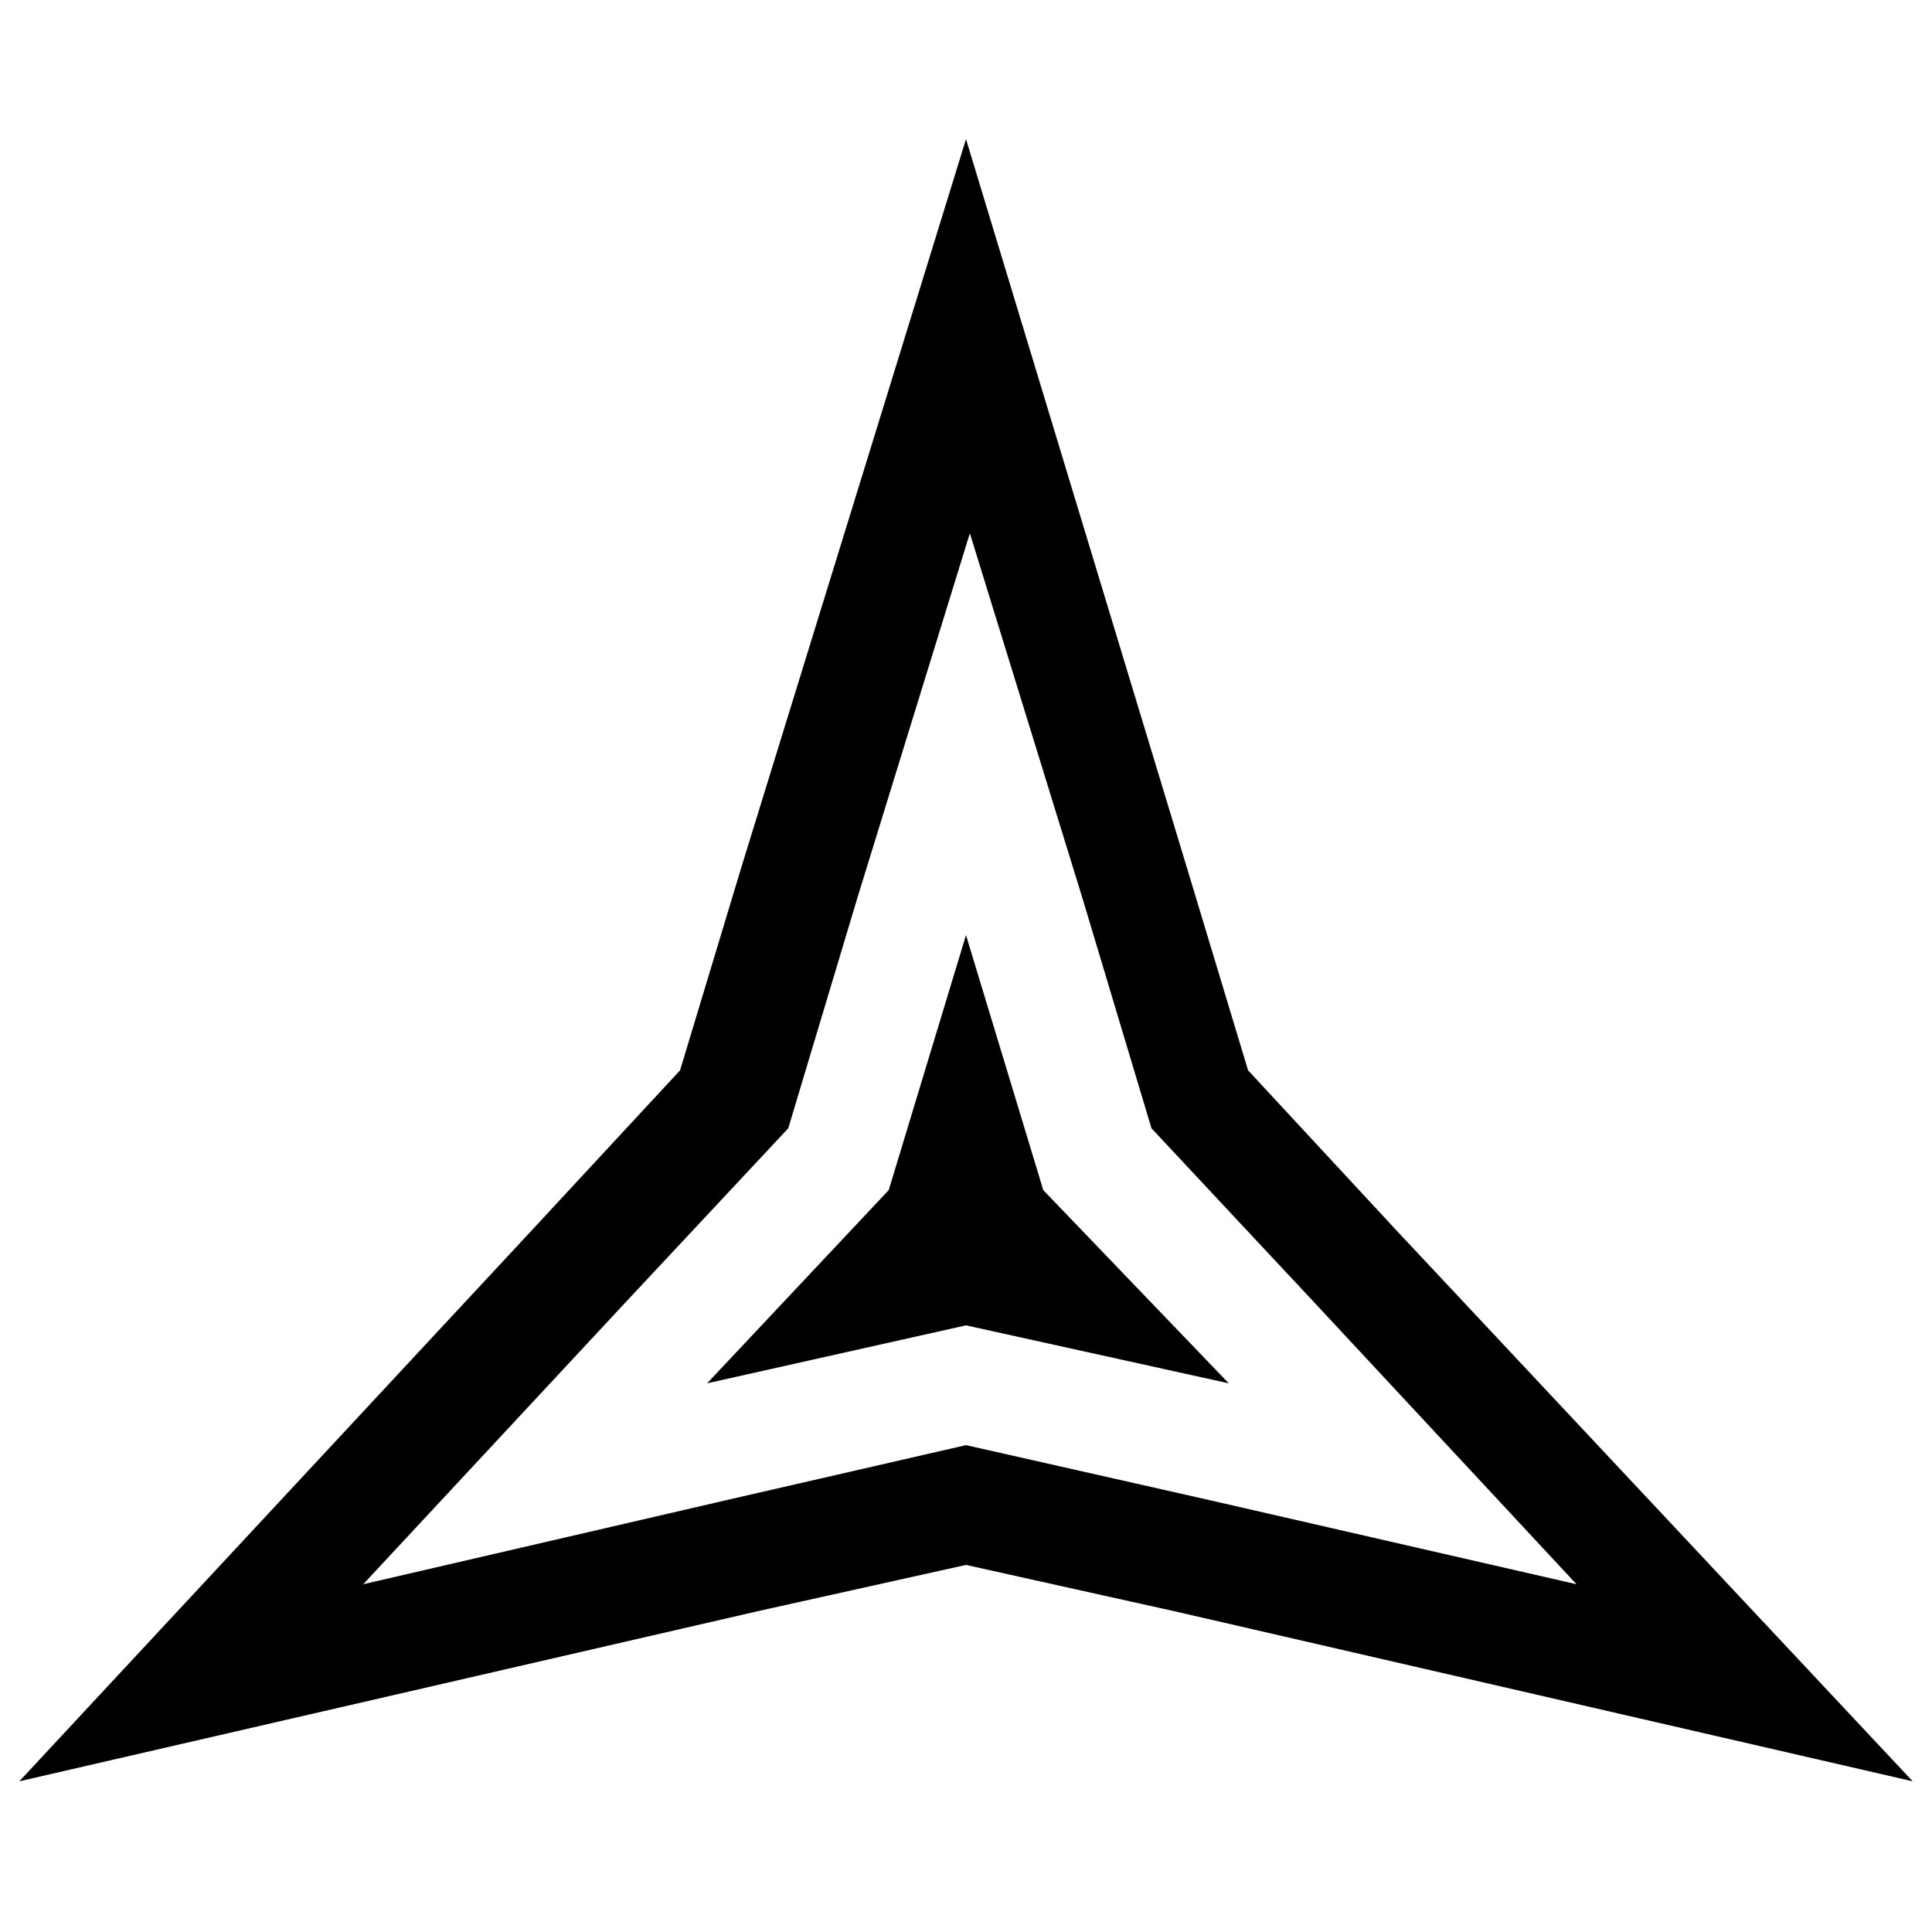
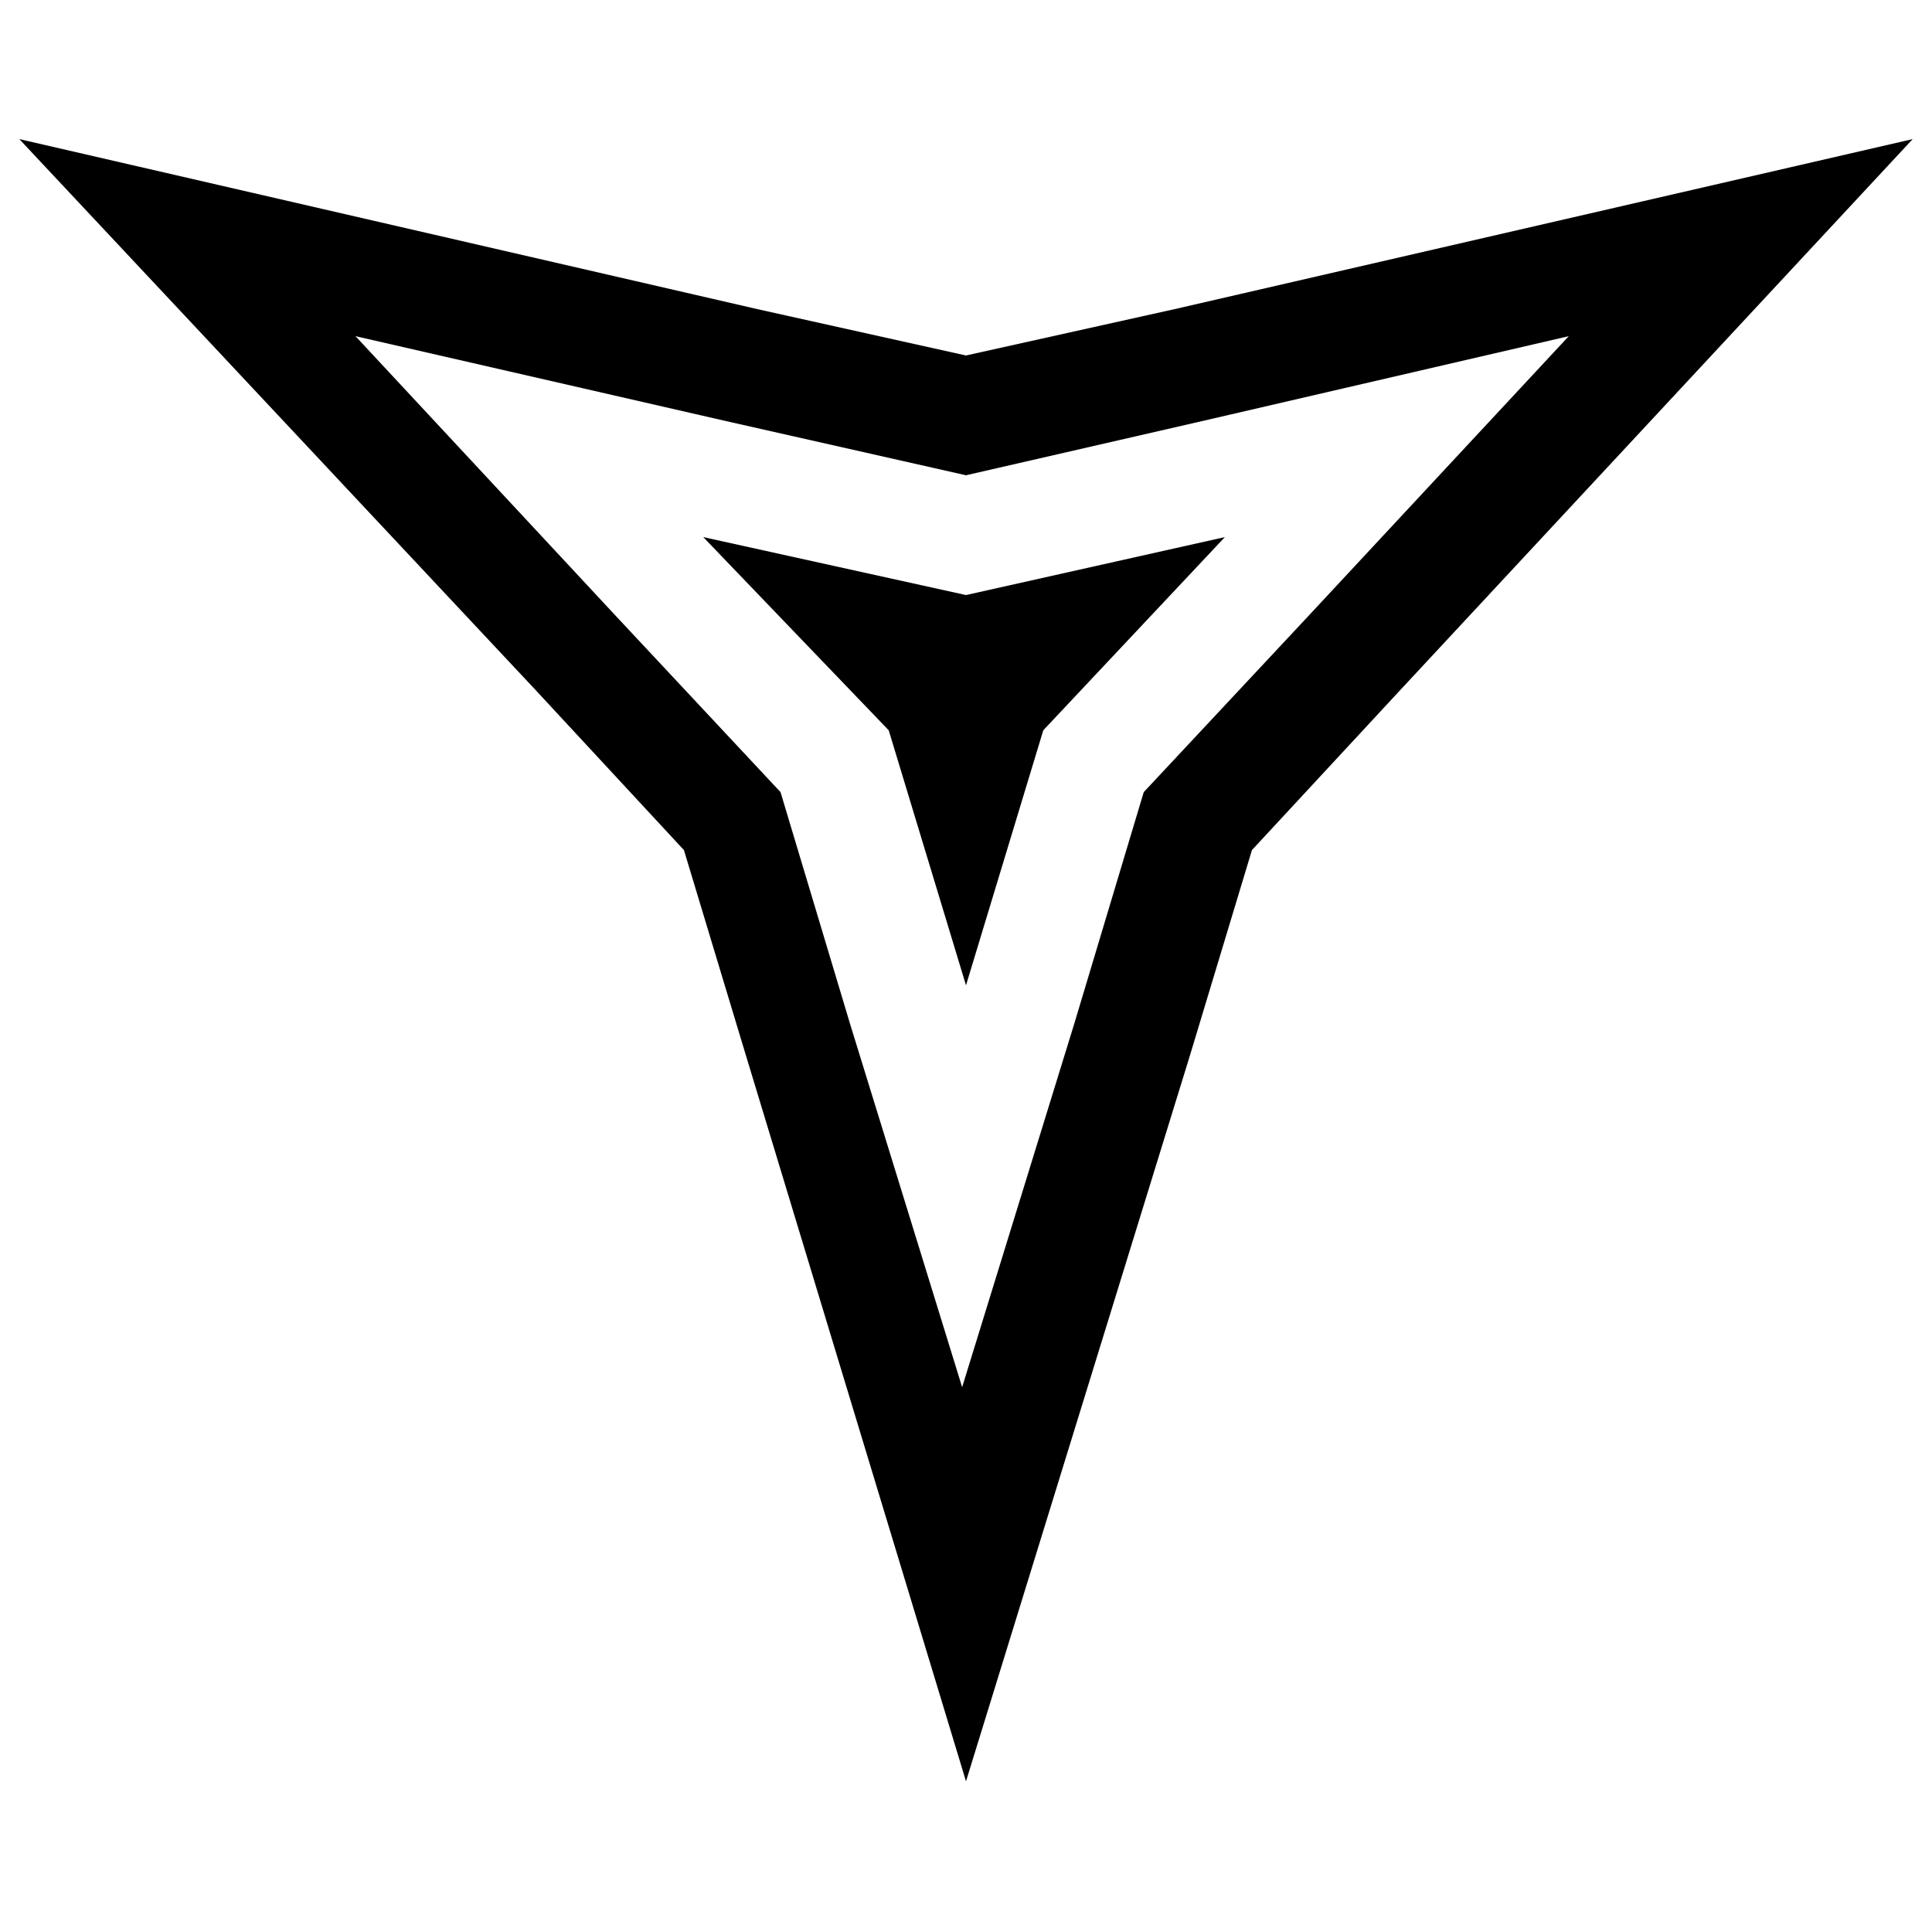
<svg xmlns="http://www.w3.org/2000/svg" version="1.1" id="round" x="0px" y="0px" viewBox="0 0 50 50" style="enable-background:new 0 0 50 50;" xml:space="preserve">
-   <polygon points="27,30.8 25,24.2 23,30.8 18.3,35.8 25,34.3 31.8,35.8 " />
-   <path d="M36.1,31.8l-3.8-4.1l-1.6-5.3L25,3.6l-5.8,18.8l-1.6,5.3l-3.8,4.1L0.5,46.1l19.1-4.4l5.4-1.2l5.4,1.2l19.1,4.4L36.1,31.8z   M25,37.4l-6.1,1.4L9.4,41l6.7-7.2l4.3-4.6l1.8-6l2.9-9.4l2.9,9.4l1.8,6l4.3,4.6l6.7,7.2l-9.6-2.2L25,37.4z" />
+   <polygon points="23,18.9 25,25.5 27,18.9 31.7,13.9 25,15.4 18.2,13.9 " />
+   <path d="M13.9,17.9l3.8,4.1l1.6,5.3L25,46.1l5.8-18.8l1.6-5.3l3.8-4.1L49.5,3.6L30.4,8L25,9.2L19.6,8L0.5,3.6L13.9,17.9z M25,12.3  l6.1-1.4l9.5-2.2l-6.7,7.2l-4.3,4.6l-1.8,6l-2.9,9.4L22,26.5l-1.8-6l-4.3-4.6L9.2,8.7l9.6,2.2L25,12.3z" />
</svg>
